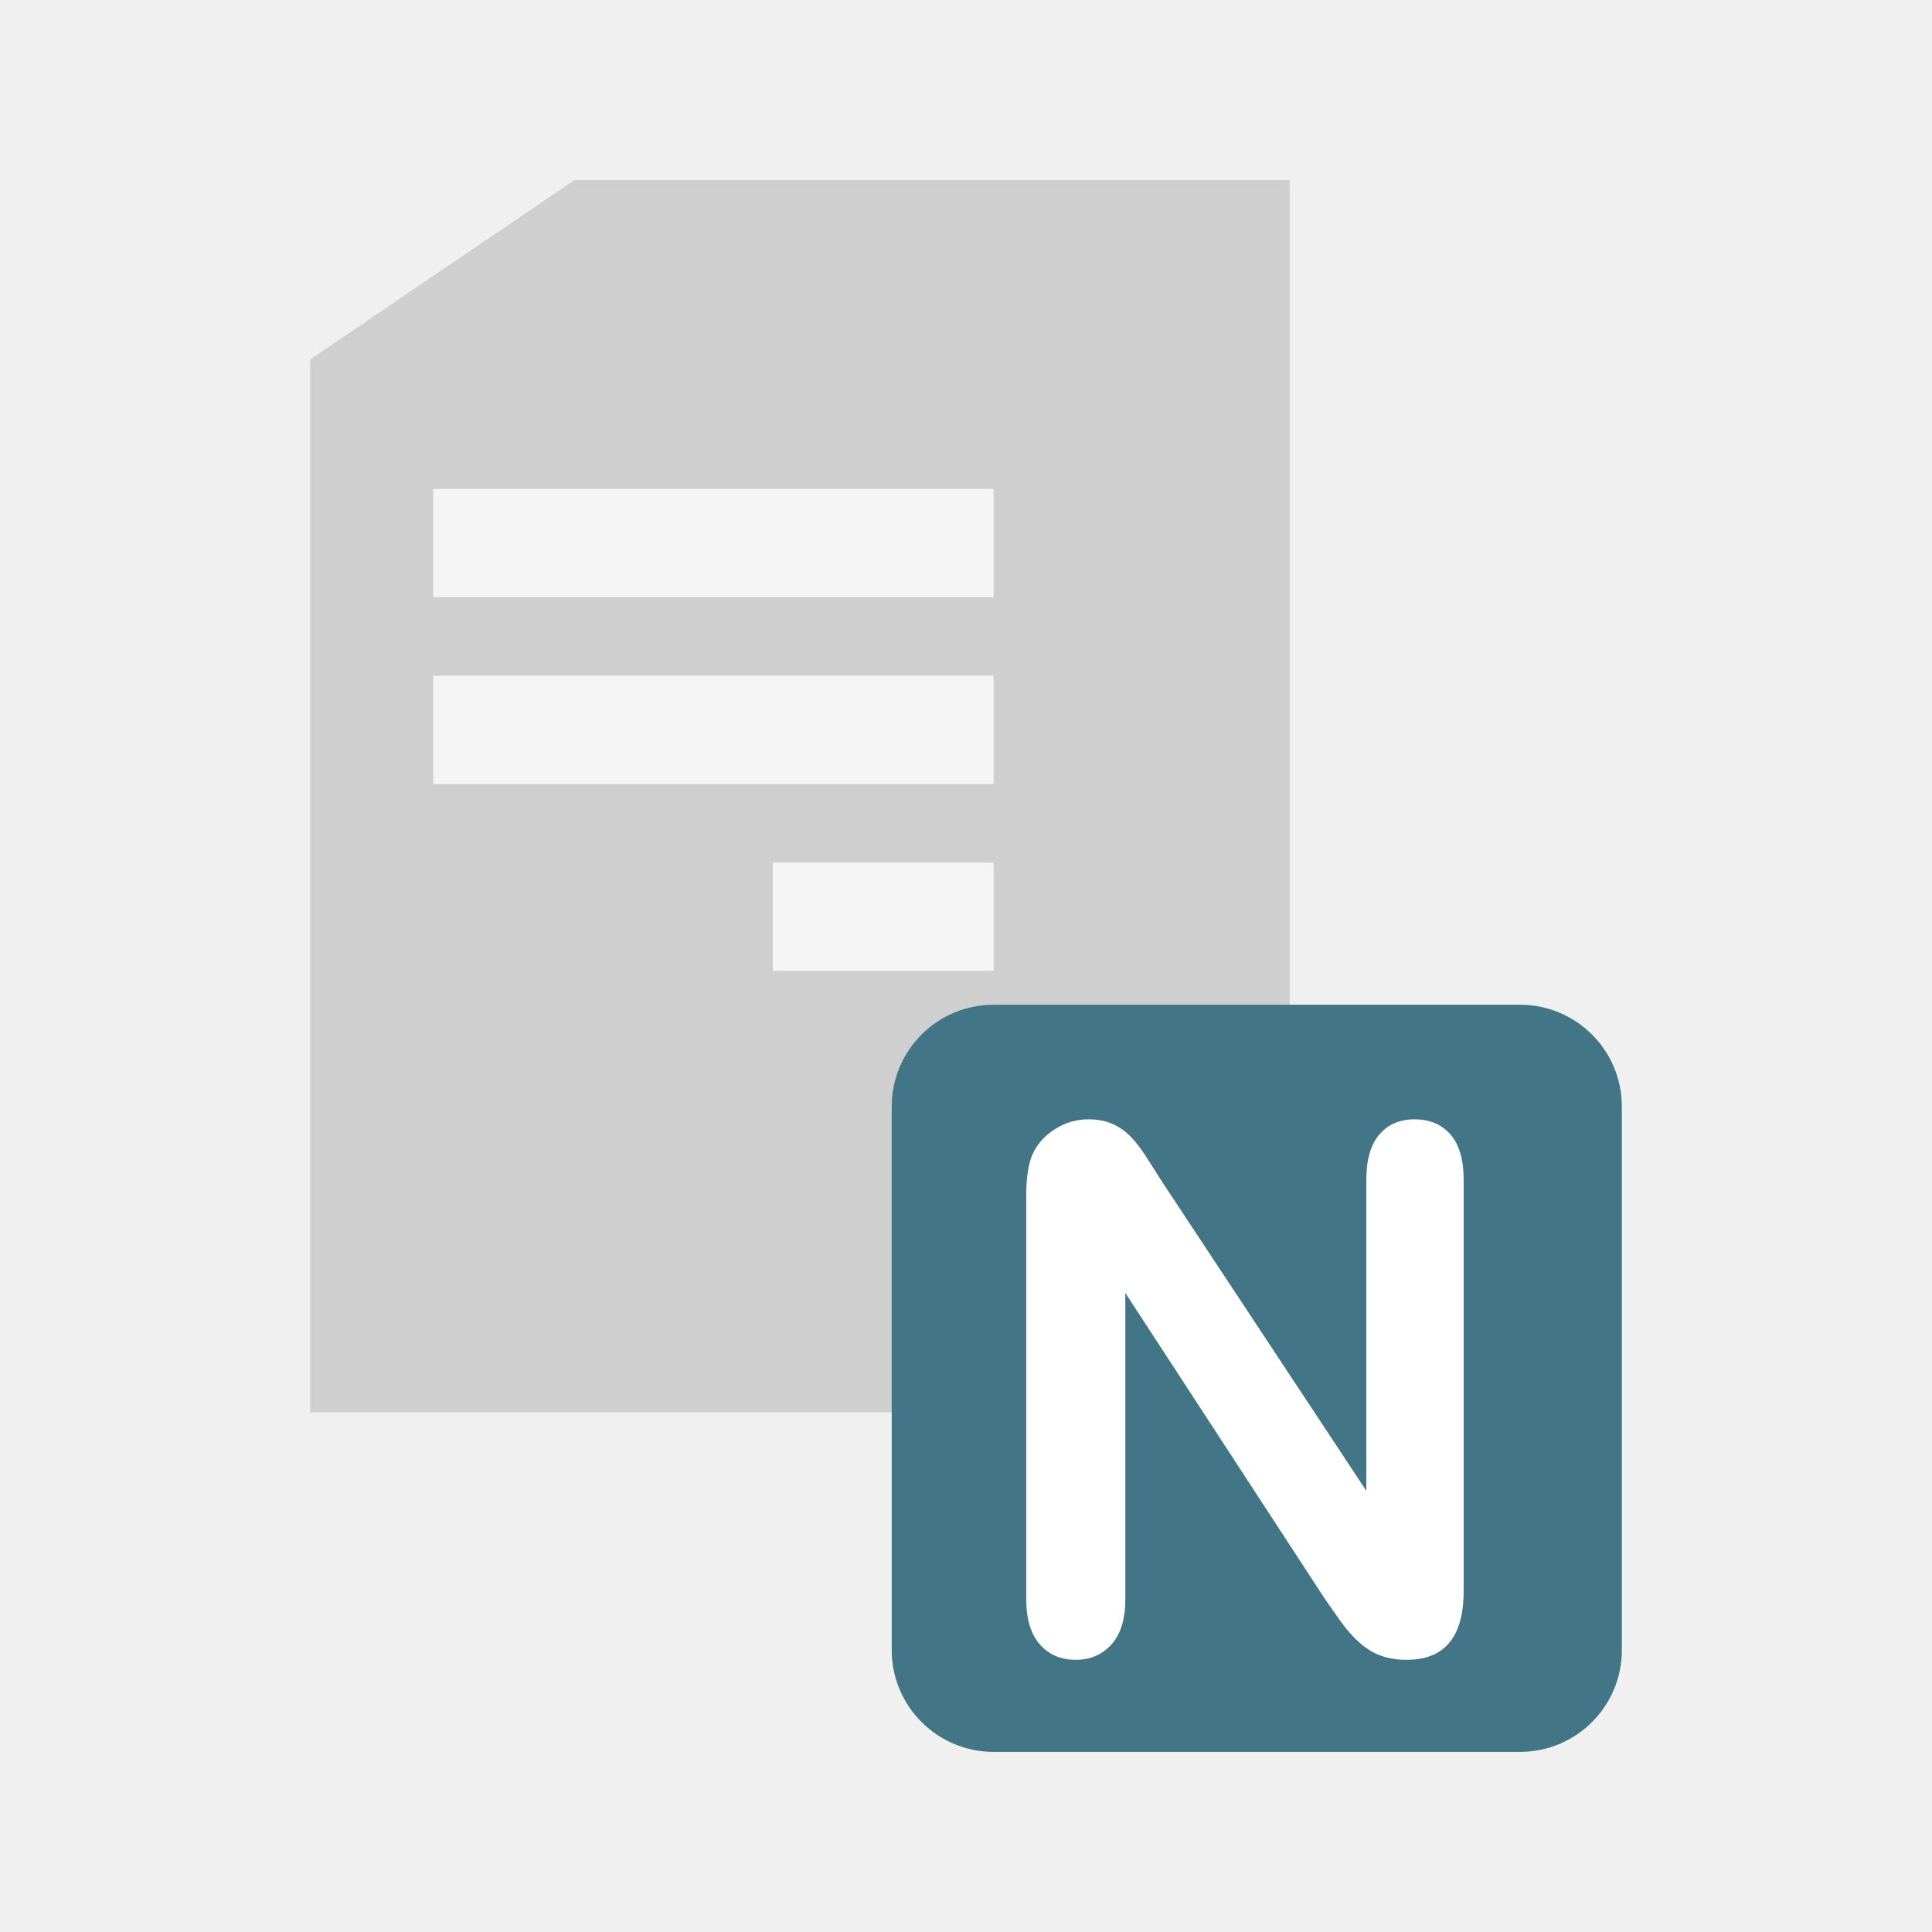
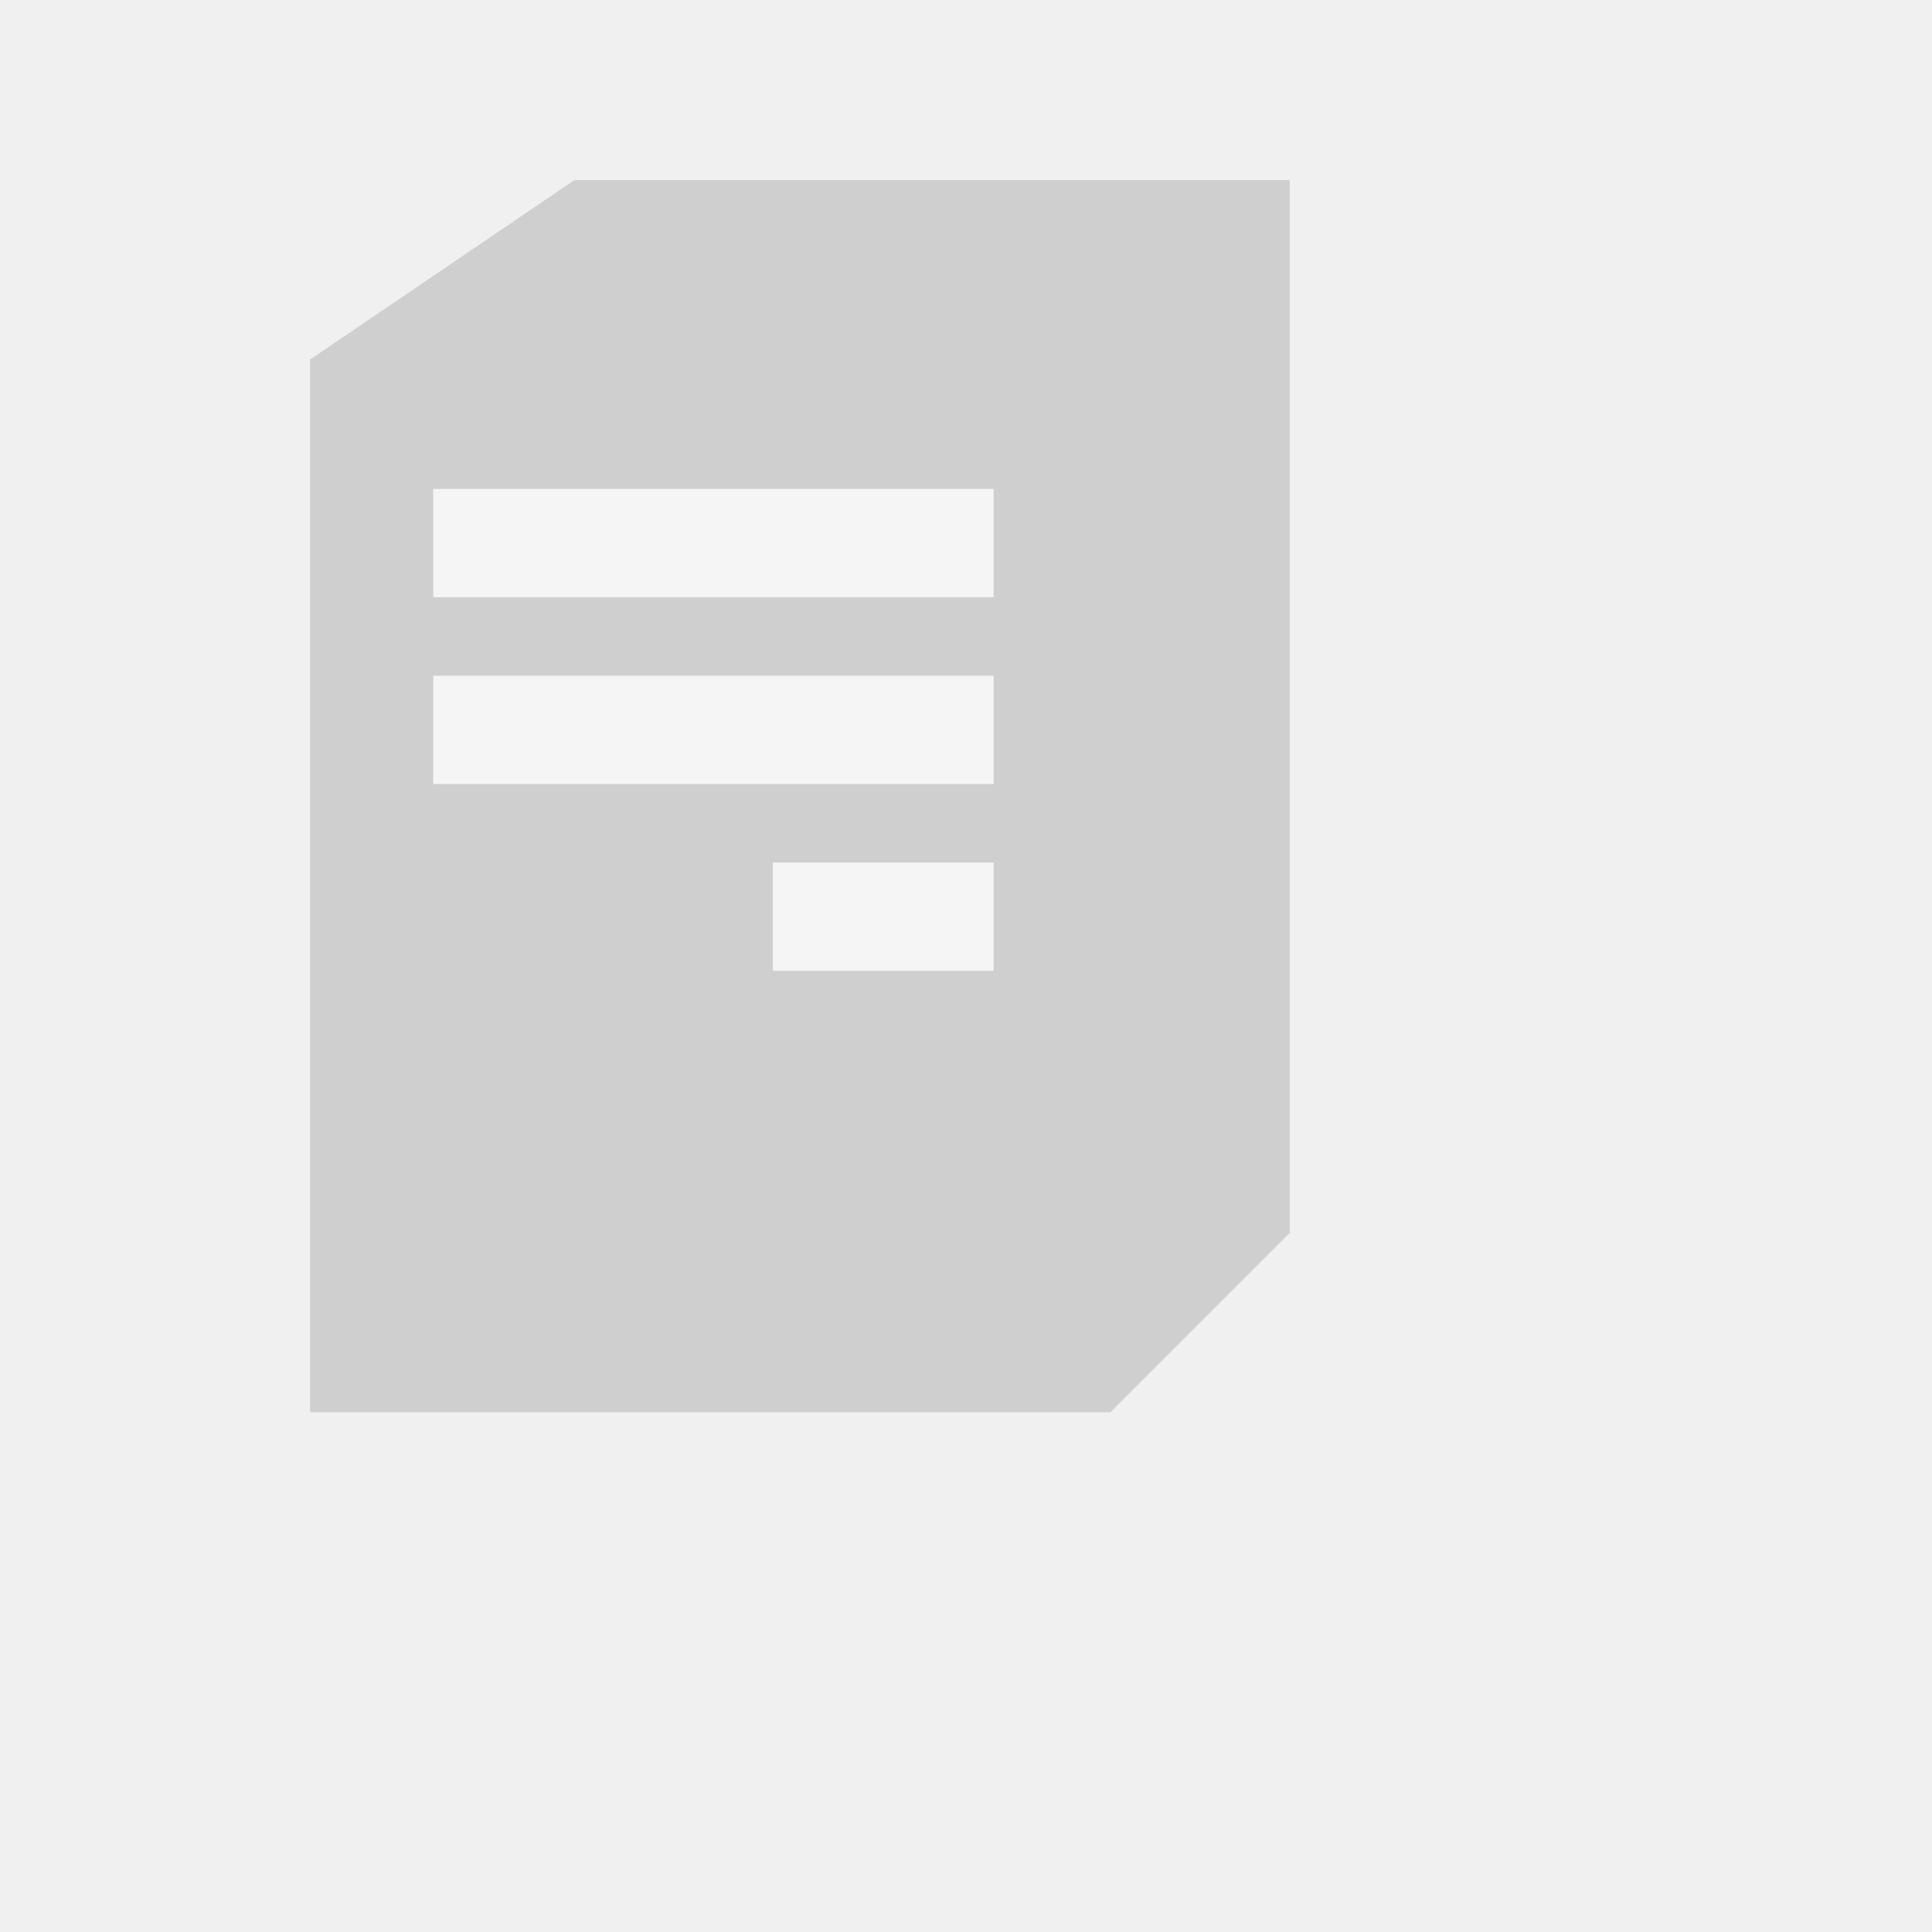
<svg xmlns="http://www.w3.org/2000/svg" version="1.1" id="Layer_1" x="0px" y="0px" width="512px" height="512px" viewBox="0 0 512 512" enable-background="new 0 0 512 512" xml:space="preserve">
  <g>
    <polygon opacity="0.5" fill="#AFAEAE" points="152.219,47.734 82.188,95.266 82.188,374.266 294.25,374.266 341.781,326.734    341.781,47.734  " />
    <rect x="114.812" y="129.578" fill="#F5F5F5" width="148.5" height="28.688" />
    <rect x="114.812" y="179.078" fill="#F5F5F5" width="148.5" height="28.688" />
    <rect x="204.812" y="228.578" fill="#F5F5F5" width="58.5" height="28.688" />
-     <path fill="#427585" d="M236.312,293.266c0-14.912,12.088-27,27-27h139.5c14.912,0,27,12.088,27,27v144c0,14.912-12.088,27-27,27   h-139.5c-14.912,0-27-12.088-27-27V293.266z" />
-     <g>
-       <rect x="230.125" y="296.641" fill="none" width="199.688" height="164.25" />
-       <path fill="#FFFFFF" d="M308.143,313.452l53.949,81.633v-82.389c0-5.353,1.15-9.368,3.449-12.046    c2.299-2.677,5.4-4.016,9.307-4.016c4.031,0,7.211,1.339,9.543,4.016c2.33,2.678,3.496,6.693,3.496,12.046v108.938    c0,12.157-5.041,18.235-15.117,18.235c-2.52,0-4.787-0.363-6.803-1.087c-2.018-0.725-3.906-1.873-5.67-3.448    c-1.764-1.574-3.4-3.416-4.912-5.527c-1.512-2.109-3.023-4.267-4.535-6.472l-52.627-80.688v81.16    c0,5.291-1.229,9.292-3.686,11.999c-2.455,2.708-5.605,4.063-9.447,4.063c-3.969,0-7.15-1.37-9.543-4.11    c-2.395-2.74-3.59-6.723-3.59-11.952V316.948c0-4.535,0.502-8.093,1.512-10.677c1.195-2.834,3.18-5.149,5.951-6.944    s5.764-2.692,8.977-2.692c2.518,0,4.678,0.41,6.473,1.229s3.369,1.922,4.723,3.307c1.355,1.386,2.74,3.182,4.158,5.385    C305.168,308.761,306.631,311.06,308.143,313.452z" />
-     </g>
  </g>
  <g>
</g>
  <g>
</g>
  <g>
</g>
  <g>
</g>
  <g>
</g>
  <g>
</g>
</svg>
